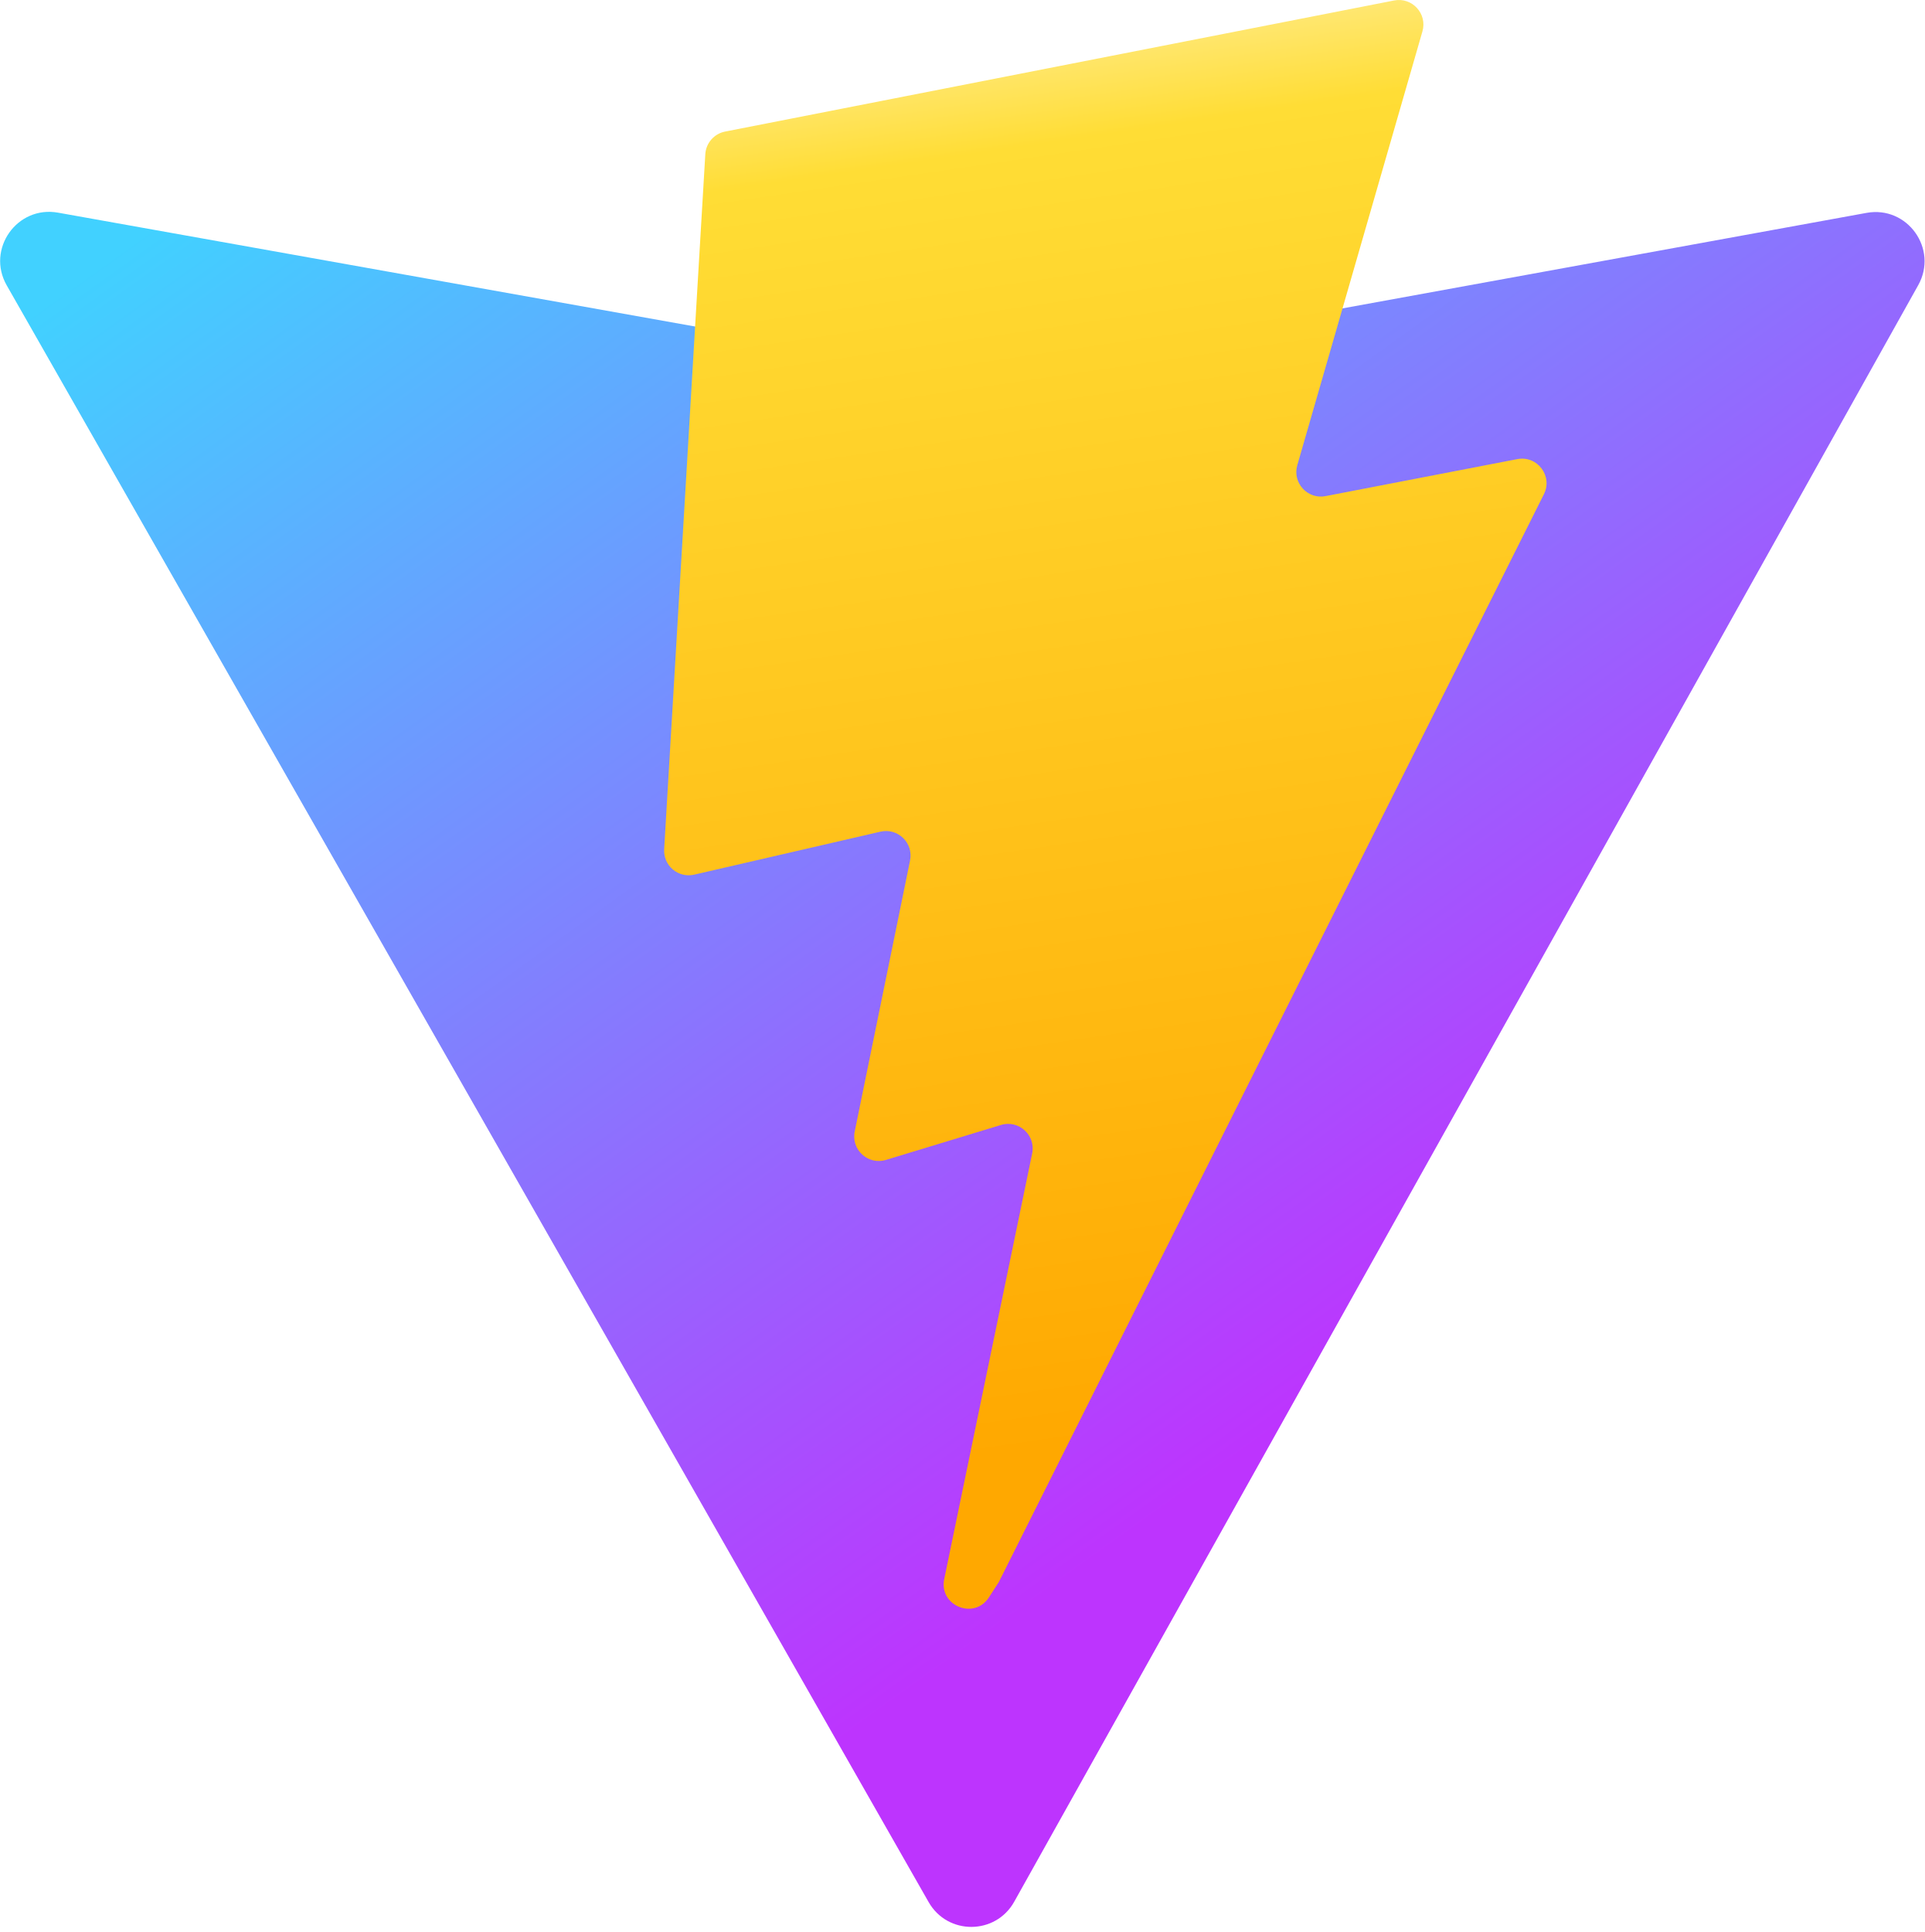
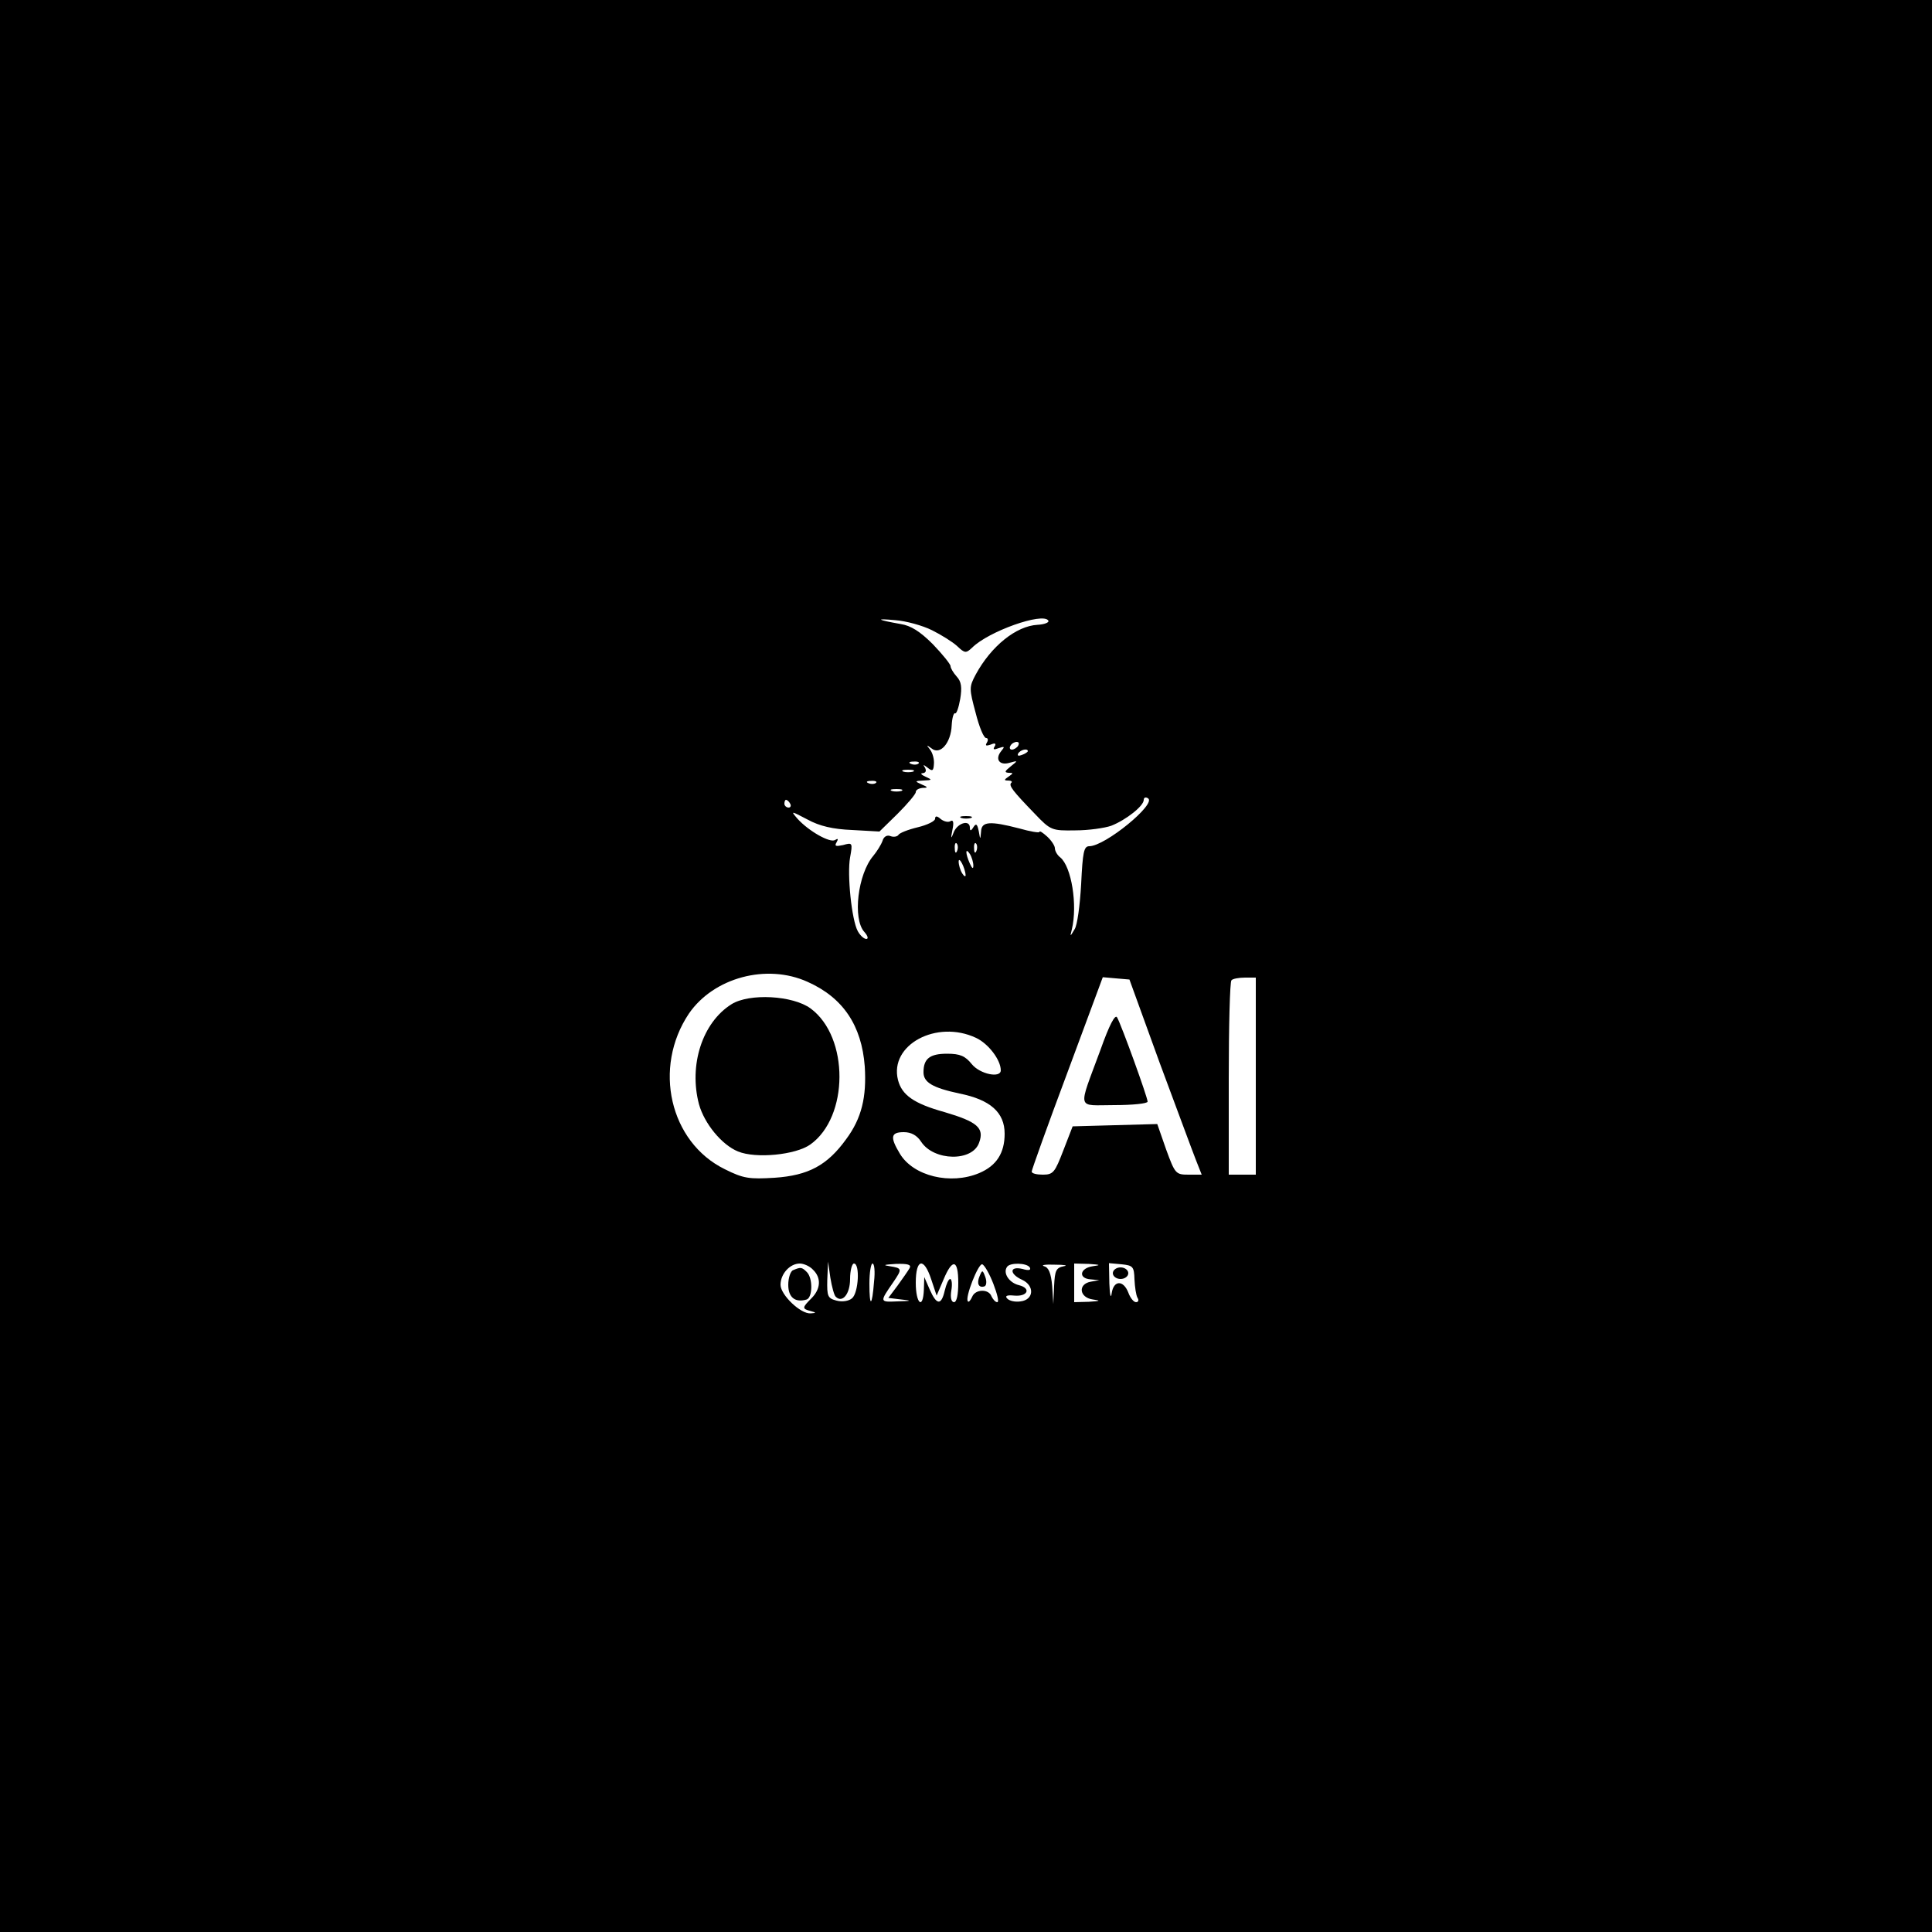
- <svg xmlns="http://www.w3.org/2000/svg" aria-hidden="true" role="img" class="iconify iconify--logos" width="31.88" height="32" preserveAspectRatio="xMidYMid meet" viewBox="0 0 256 257">
-   <defs>
-     <linearGradient id="IconifyId1813088fe1fbc01fb466" x1="-.828%" x2="57.636%" y1="7.652%" y2="78.411%">
-       <stop offset="0%" stop-color="#41D1FF" />
-       <stop offset="100%" stop-color="#BD34FE" />
-     </linearGradient>
-     <linearGradient id="IconifyId1813088fe1fbc01fb467" x1="43.376%" x2="50.316%" y1="2.242%" y2="89.03%">
-       <stop offset="0%" stop-color="#FFEA83" />
-       <stop offset="8.333%" stop-color="#FFDD35" />
-       <stop offset="100%" stop-color="#FFA800" />
-     </linearGradient>
-   </defs>
-   <path fill="url(#IconifyId1813088fe1fbc01fb466)" d="M255.153 37.938L134.897 252.976c-2.483 4.44-8.862 4.466-11.382.048L.875 37.958c-2.746-4.814 1.371-10.646 6.827-9.67l120.385 21.517a6.537 6.537 0 0 0 2.322-.004l117.867-21.483c5.438-.991 9.574 4.796 6.877 9.62Z" />
-   <path fill="url(#IconifyId1813088fe1fbc01fb467)" d="M185.432.063L96.44 17.501a3.268 3.268 0 0 0-2.634 3.014l-5.474 92.456a3.268 3.268 0 0 0 3.997 3.378l24.777-5.718c2.318-.535 4.413 1.507 3.936 3.838l-7.361 36.047c-.495 2.426 1.782 4.5 4.151 3.78l15.304-4.649c2.372-.72 4.652 1.36 4.15 3.788l-11.698 56.621c-.732 3.542 3.979 5.473 5.943 2.437l1.313-2.028l72.516-144.72c1.215-2.423-.88-5.186-3.54-4.672l-25.505 4.922c-2.396.462-4.435-1.77-3.759-4.114l16.646-57.705c.677-2.35-1.37-4.583-3.769-4.113Z" />
+ <svg xmlns="http://www.w3.org/2000/svg" version="1.0" width="500pt" height="500pt" viewBox="0 0 500 500" preserveAspectRatio="xMidYMid meet">
+   <g transform="translate(0,500) scale(0.1,-0.1)" fill="#000000" stroke="none">
+     <path d="M0 2500 l0 -2500 2500 0 2500 0 0 2500 0 2500 -2500 0 -2500 0 0 -2500z m2412 869 c24 -12 53 -30 65 -41 20 -19 23 -19 39 -4 42 42 183 92 197 70 3 -5 -10 -10 -28 -11 -55 -3 -120 -55 -160 -129 -17 -32 -17 -36 0 -99 9 -36 21 -65 27 -65 5 0 6 -5 2 -12 -5 -8 -2 -9 10 -5 11 5 15 3 10 -5 -5 -8 -2 -9 11 -4 15 5 16 4 6 -8 -17 -21 -4 -38 22 -30 22 6 22 6 2 -10 -15 -12 -16 -15 -5 -16 13 0 13 -1 0 -10 -12 -8 -12 -10 -1 -10 8 0 12 -3 8 -6 -7 -7 4 -21 61 -80 41 -43 44 -44 105 -43 34 0 76 6 93 12 38 15 84 51 84 67 0 6 5 8 11 4 23 -14 -111 -124 -152 -124 -14 0 -17 -15 -21 -98 -3 -54 -10 -107 -17 -117 -12 -20 -12 -20 -7 0 15 63 -1 162 -30 186 -8 6 -14 17 -14 24 0 6 -9 20 -20 30 -11 10 -20 16 -20 12 0 -3 -24 1 -52 9 -77 20 -98 18 -99 -8 -2 -22 -2 -22 -6 1 -4 19 -7 21 -14 10 -6 -10 -9 -10 -9 -1 0 21 -30 13 -41 -10 -8 -21 -9 -20 -4 5 4 19 2 26 -5 22 -6 -4 -17 -1 -25 5 -10 9 -15 9 -15 1 0 -6 -20 -16 -45 -22 -25 -6 -48 -15 -50 -20 -3 -4 -12 -6 -20 -3 -9 4 -18 -1 -21 -12 -4 -11 -15 -28 -24 -39 -40 -47 -54 -163 -23 -197 9 -10 11 -18 5 -18 -6 0 -16 9 -22 20 -16 29 -28 147 -20 191 7 38 6 39 -18 32 -19 -4 -23 -3 -17 7 5 9 4 11 -4 6 -13 -8 -68 23 -97 55 -18 21 -18 21 26 -2 31 -17 66 -25 115 -27 l71 -4 47 46 c26 26 47 51 47 56 0 6 8 10 18 11 14 0 14 2 -3 9 -18 8 -18 9 5 10 23 1 23 2 5 10 -11 5 -14 9 -7 9 8 1 10 6 6 14 -6 9 -5 9 7 0 12 -10 15 -8 16 10 1 11 -3 28 -10 37 -10 13 -10 13 4 3 22 -18 50 14 52 60 1 19 5 33 9 31 3 -2 9 14 13 37 5 30 3 45 -9 58 -9 10 -16 22 -16 27 0 5 -21 31 -46 57 -33 33 -57 48 -83 52 -62 11 -68 15 -14 10 28 -2 71 -14 95 -26z m223 -299 c-3 -5 -11 -10 -16 -10 -6 0 -7 5 -4 10 3 6 11 10 16 10 6 0 7 -4 4 -10z m25 -14 c0 -2 -7 -7 -16 -10 -8 -3 -12 -2 -9 4 6 10 25 14 25 6z m-283 -32 c-3 -3 -12 -4 -19 -1 -8 3 -5 6 6 6 11 1 17 -2 13 -5z m-14 -21 c-7 -2 -19 -2 -25 0 -7 3 -2 5 12 5 14 0 19 -2 13 -5z m-96 -29 c-3 -3 -12 -4 -19 -1 -8 3 -5 6 6 6 11 1 17 -2 13 -5z m66 -21 c-7 -2 -19 -2 -25 0 -7 3 -2 5 12 5 14 0 19 -2 13 -5z m-288 -33 c3 -5 1 -10 -4 -10 -6 0 -11 5 -11 10 0 6 2 10 4 10 3 0 8 -4 11 -10z m432 -122 c-3 -8 -6 -5 -6 6 -1 11 2 17 5 13 3 -3 4 -12 1 -19z m50 0 c-3 -8 -6 -5 -6 6 -1 11 2 17 5 13 3 -3 4 -12 1 -19z m-8 -38 c0 -10 -3 -8 -9 5 -12 27 -12 43 0 25 5 -8 9 -22 9 -30z m-20 -25 c0 -5 -4 -3 -9 5 -5 8 -9 22 -9 30 0 16 17 -16 18 -35z m-409 -276 c92 -41 140 -113 148 -219 5 -79 -8 -134 -48 -188 -49 -68 -98 -94 -185 -100 -66 -4 -81 -2 -129 22 -143 70 -187 263 -93 403 64 93 201 130 307 82z m911 -209 c44 -118 86 -232 94 -252 l15 -38 -34 0 c-33 0 -35 2 -58 65 l-23 66 -110 -3 -109 -3 -24 -62 c-22 -57 -26 -63 -53 -63 -16 0 -29 3 -29 8 0 4 41 119 92 255 l92 248 34 -3 35 -3 78 -215z m249 -35 l0 -255 -35 0 -35 0 0 248 c0 137 3 252 7 255 3 4 19 7 35 7 l28 0 0 -255z m-724 99 c32 -15 64 -57 64 -84 0 -21 -54 -10 -75 16 -17 21 -30 27 -64 27 -45 0 -61 -13 -61 -48 0 -26 23 -40 93 -55 80 -16 117 -49 117 -104 0 -50 -21 -83 -66 -102 -74 -31 -170 -8 -205 50 -26 43 -24 56 10 56 19 0 34 -8 45 -25 33 -50 133 -52 150 -2 14 38 -5 54 -90 79 -79 22 -110 44 -120 83 -23 91 100 157 202 109z m-422 -600 c22 -21 20 -50 -4 -74 -24 -24 -25 -27 -2 -33 15 -4 15 -5 0 -6 -26 -2 -78 48 -78 74 0 28 24 55 50 55 10 0 26 -7 34 -16z m59 -70 c17 -17 37 7 37 46 0 22 5 40 10 40 16 0 12 -76 -5 -90 -8 -7 -25 -10 -40 -6 -23 6 -25 11 -24 54 l2 47 6 -42 c4 -24 10 -46 14 -49z m99 39 c-5 -65 -12 -68 -12 -5 0 29 4 52 8 52 5 0 7 -21 4 -47z m92 35 c-4 -7 -18 -27 -31 -45 l-24 -32 33 -4 c29 -3 28 -4 -10 -5 -46 -2 -46 -2 -10 50 23 34 23 36 -9 41 -20 3 -15 4 15 6 32 1 41 -2 36 -11z m56 -29 l14 -42 18 42 c23 55 38 52 38 -9 0 -30 -4 -50 -11 -50 -7 0 -10 12 -7 30 3 17 1 30 -3 30 -4 0 -10 -13 -14 -30 -9 -39 -21 -38 -39 3 l-14 32 -1 -32 c-2 -54 -21 -37 -21 17 0 63 21 67 40 9z m161 -12 c10 -26 15 -47 10 -47 -5 0 -11 7 -15 15 -7 20 -42 19 -50 -1 -4 -9 -9 -15 -11 -12 -9 8 27 99 37 96 6 -2 19 -25 29 -51z m94 43 c4 -7 -2 -9 -19 -4 -34 8 -34 -13 -1 -28 33 -15 31 -52 -4 -56 -13 -2 -28 1 -34 7 -7 7 -2 10 18 8 35 -3 44 19 12 27 -25 6 -42 31 -31 47 7 12 51 11 59 -1z m88 3 c-20 -4 -23 -11 -25 -51 l-2 -47 -3 47 c-3 33 -9 48 -21 51 -9 3 3 5 28 4 25 0 35 -2 23 -4z m75 0 c-34 -5 -38 -32 -5 -34 l22 -2 -22 -4 c-34 -6 -30 -41 5 -46 22 -3 20 -4 -10 -6 l-38 -1 0 50 0 50 38 -1 c30 -2 32 -3 10 -6z m108 -34 c1 -20 4 -41 8 -48 4 -6 2 -11 -4 -11 -6 0 -15 11 -20 25 -13 33 -38 32 -43 -2 -2 -16 -5 -4 -6 25 l-1 53 33 -3 c29 -3 32 -6 33 -39z" />
+     <path d="M2488 2883 c6 -2 18 -2 25 0 6 3 1 5 -13 5 -14 0 -19 -2 -12 -5z" />
+     <path d="M1893 2401 c-75 -47 -111 -157 -84 -259 14 -50 59 -105 101 -122 46 -19 149 -9 187 18 100 71 101 278 1 352 -46 34 -159 40 -205 11z" />
+     <path d="M2848 2283 c-59 -160 -63 -143 36 -143 47 0 86 4 86 9 0 11 -68 199 -79 218 -5 9 -20 -19 -43 -84z" />
+     <path d="M2053 1713 c-7 -2 -13 -20 -13 -38 0 -33 18 -47 48 -38 15 6 16 55 0 71 -13 13 -16 13 -35 5z" />
+     <path d="M2535 1697 c-8 -19 -2 -31 13 -26 5 2 6 13 2 24 -7 19 -8 19 -15 2z" />
+     <path d="M2880 1705 c0 -8 9 -15 20 -15 11 0 20 7 20 15 0 8 -9 15 -20 15 -11 0 -20 -7 -20 -15z" />
+   </g>
</svg>
